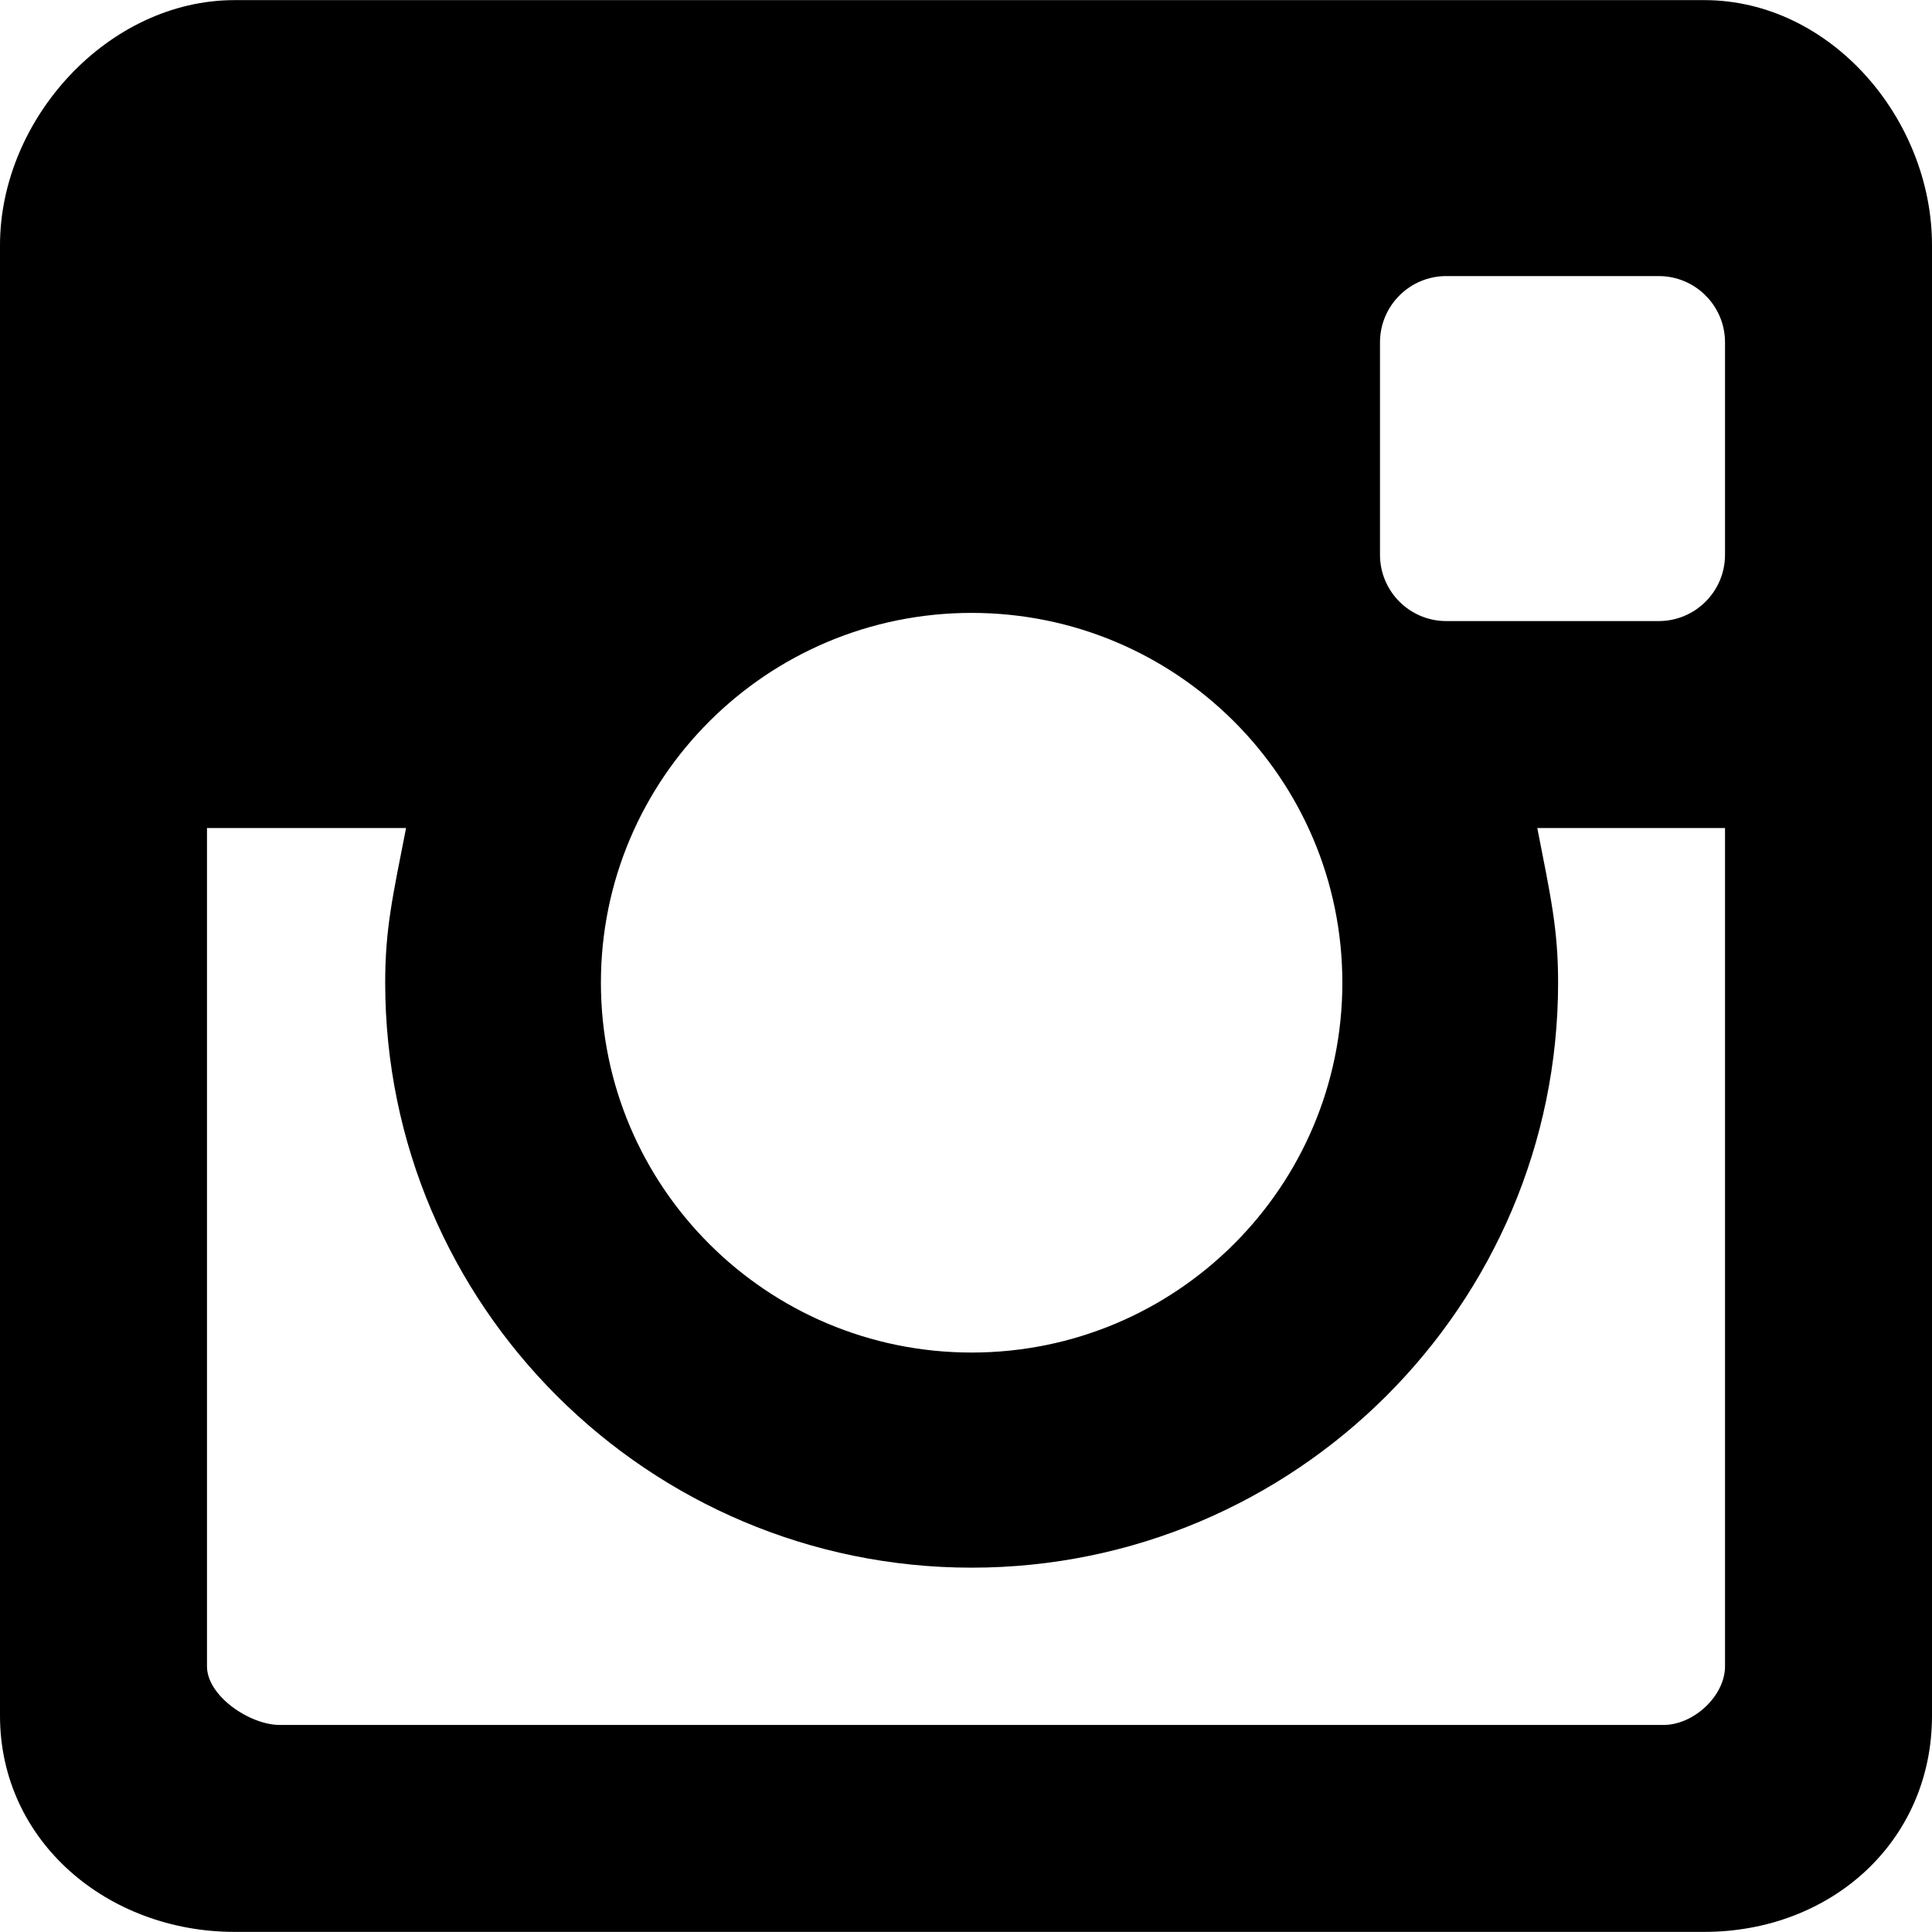
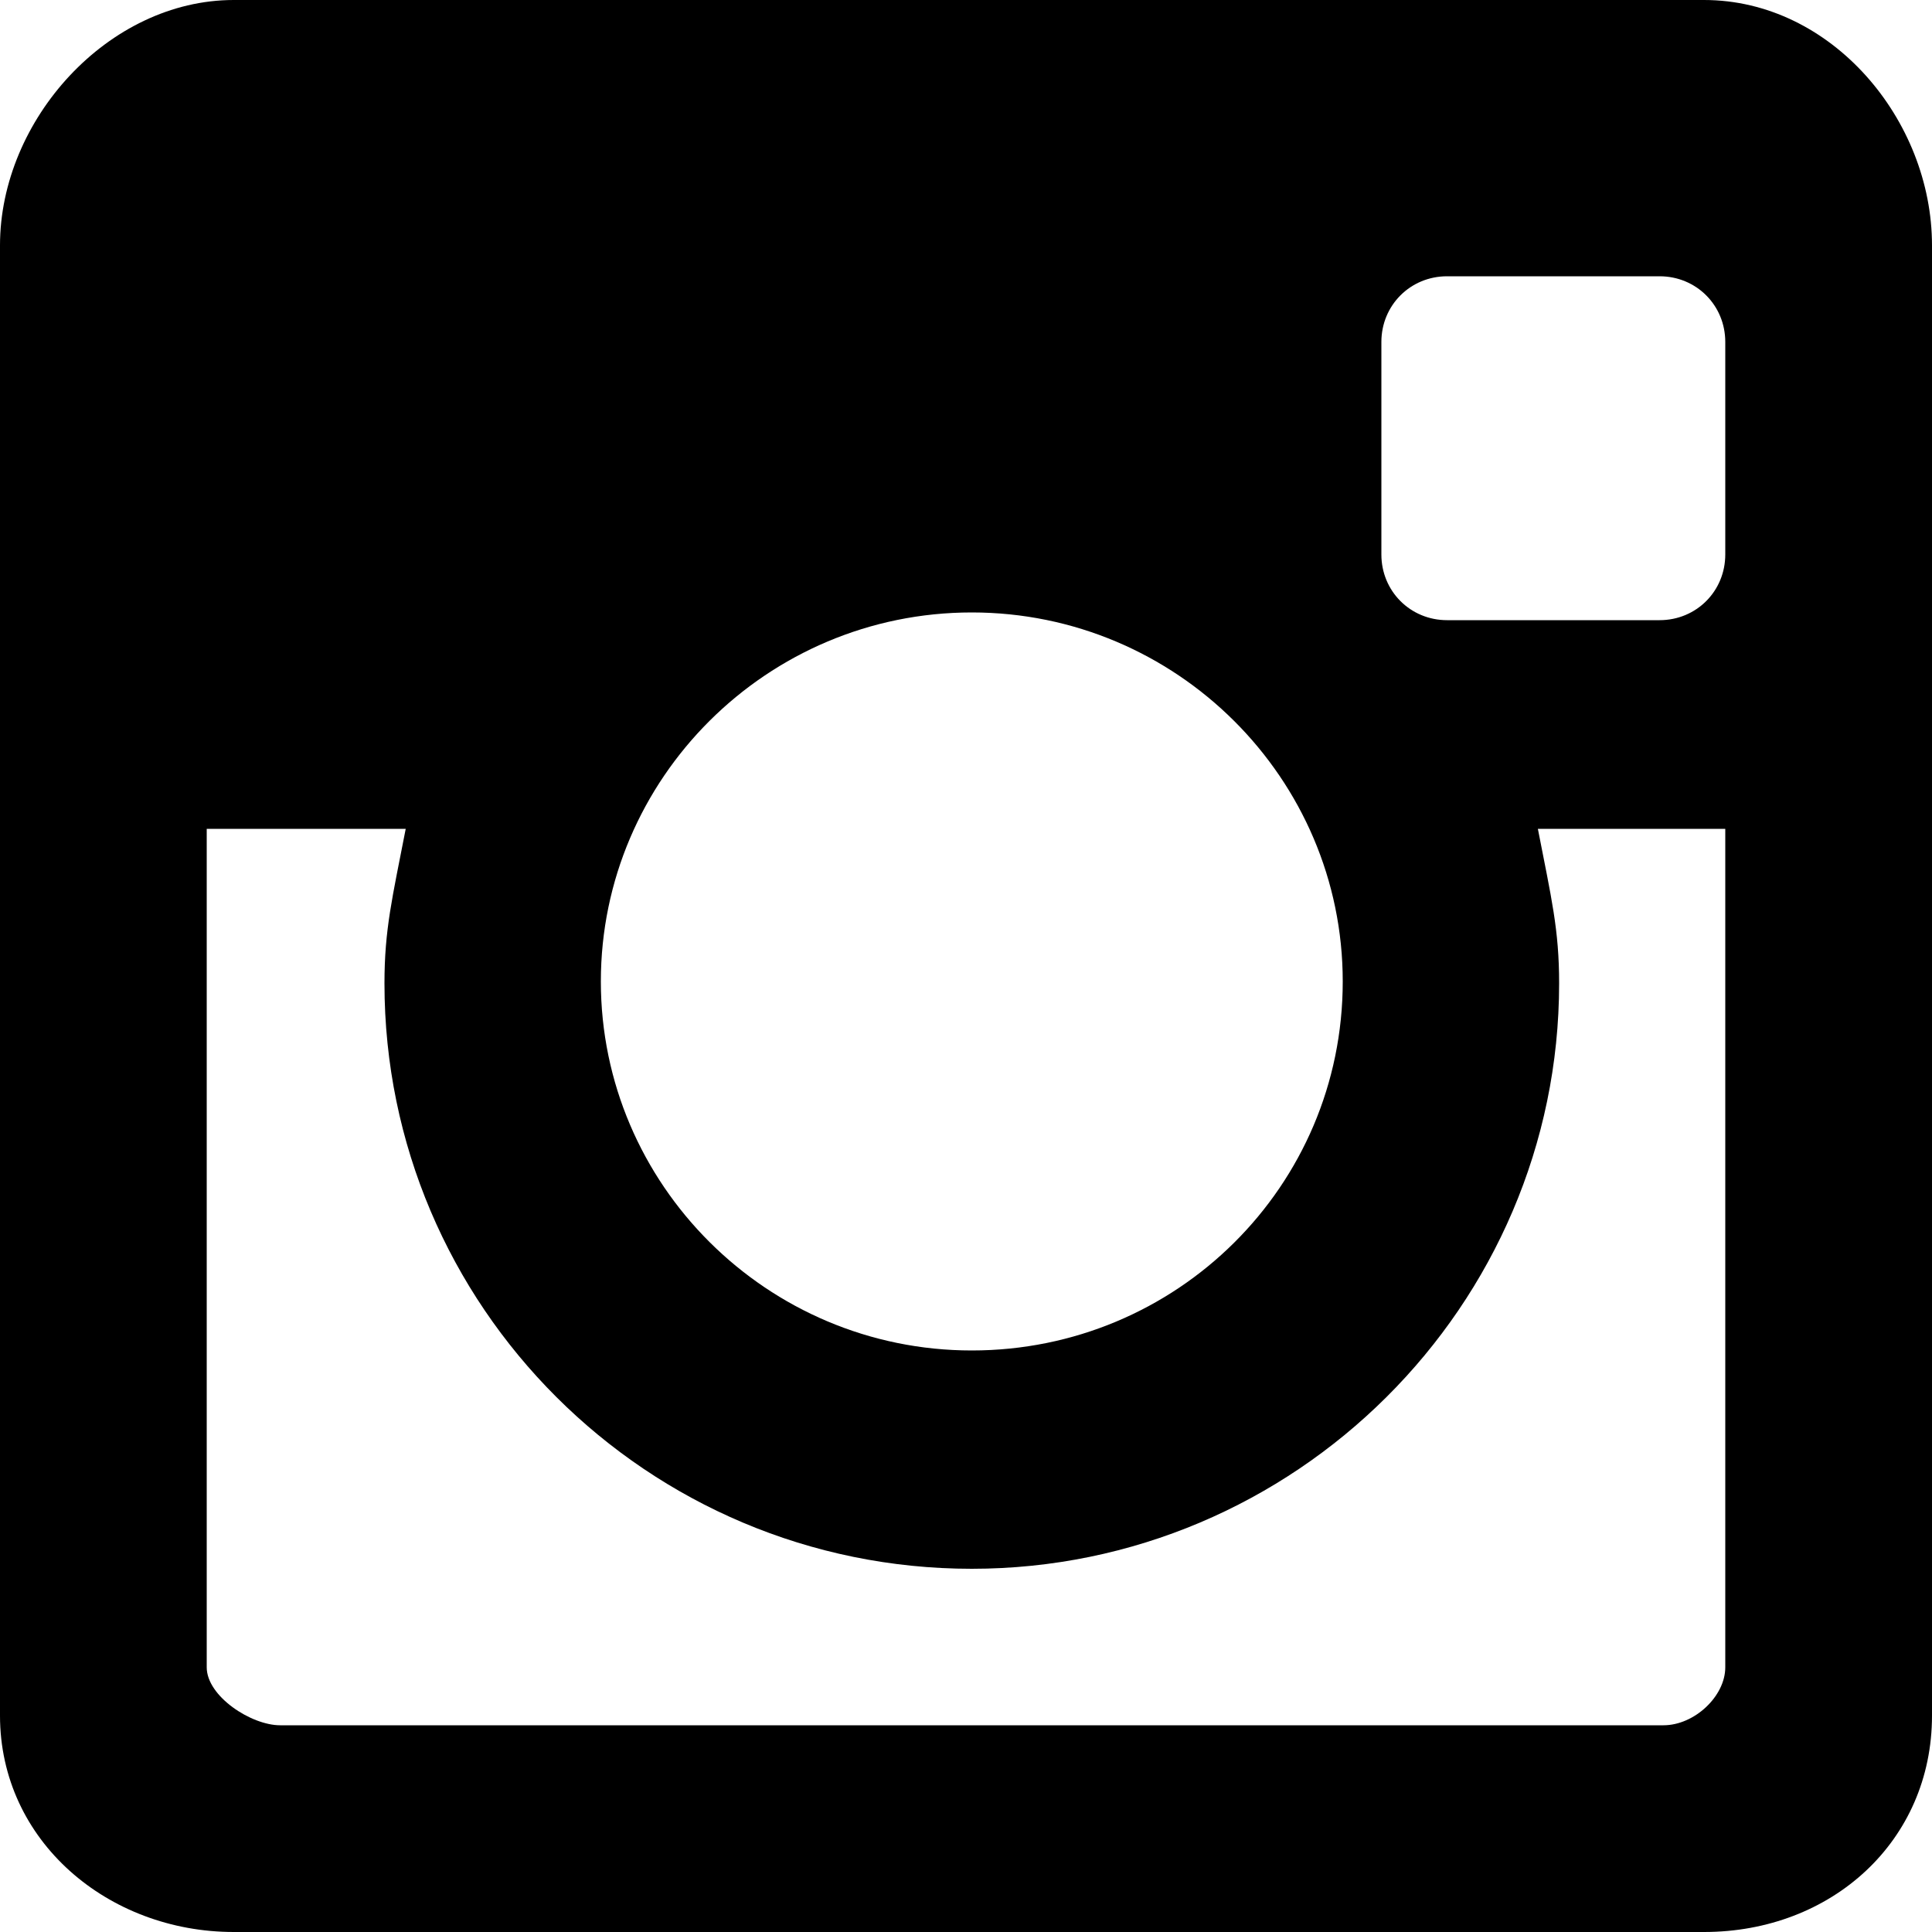
- <svg xmlns="http://www.w3.org/2000/svg" xml:space="preserve" viewBox="0 0 458.867 458.867">
-   <path d="M404.75.027H55.731C25.664.027 0 28.27 0 58.245V407.49c0 29.965 25.664 51.351 55.731 51.351H404.75c30.066 0 54.117-21.386 54.117-51.351V58.245c0-29.975-24.051-58.218-54.117-58.218zM393.955 65.57c8.699 0 15.752 7.053 15.752 15.752v50.436c0 8.699-7.053 15.752-15.752 15.752h-50.443c-8.699 0-15.752-7.053-15.752-15.752V81.322c0-8.699 7.053-15.752 15.752-15.752h50.443zm-163.184 79.999c48.631 0 88.05 39.334 88.05 87.832 0 48.506-39.419 87.839-88.05 87.839-48.622 0-88.05-39.333-88.05-87.839 0-48.498 39.427-87.832 88.05-87.832zm178.936 250.207c0 7.046-7.489 13.912-14.559 13.912H66.407c-7.067 0-17.246-6.866-17.246-13.912V196.663h47.282c-3.219 16.391-4.956 24.035-4.956 36.738 0 76.617 62.479 138.934 139.283 138.934 76.811 0 139.292-62.332 139.292-138.949 0-12.688-1.738-20.332-4.941-36.723h44.586v199.113z" />
+ <svg xmlns="http://www.w3.org/2000/svg" xml:space="preserve" viewBox="0 0 100 100">
+   <path d="M88.2 0H12.1C5.6 0 0 6.2 0 12.7v76.1C0 95.3 5.6 100 12.1 100h76.1c6.6 0 11.8-4.7 11.8-11.2V12.7C100 6.2 94.8 0 88.2 0zm-2.3 14.3c1.9 0 3.4 1.5 3.4 3.4v11c0 1.9-1.5 3.4-3.4 3.4h-11c-1.9 0-3.4-1.5-3.4-3.4v-11c0-1.9 1.5-3.4 3.4-3.4h11zM50.3 31.7c10.6 0 19.2 8.6 19.2 19.1 0 10.6-8.6 19.1-19.2 19.1s-19.2-8.6-19.2-19.1c0-10.5 8.6-19.1 19.2-19.1zm39 54.6c0 1.5-1.6 3-3.2 3H14.5c-1.5 0-3.8-1.5-3.8-3V42.9H21c-.7 3.6-1.1 5.2-1.1 8 0 16.7 13.6 30.3 30.4 30.3 16.7 0 30.4-13.6 30.4-30.3 0-2.8-.4-4.4-1.1-8h9.7v43.4z" />
</svg>
